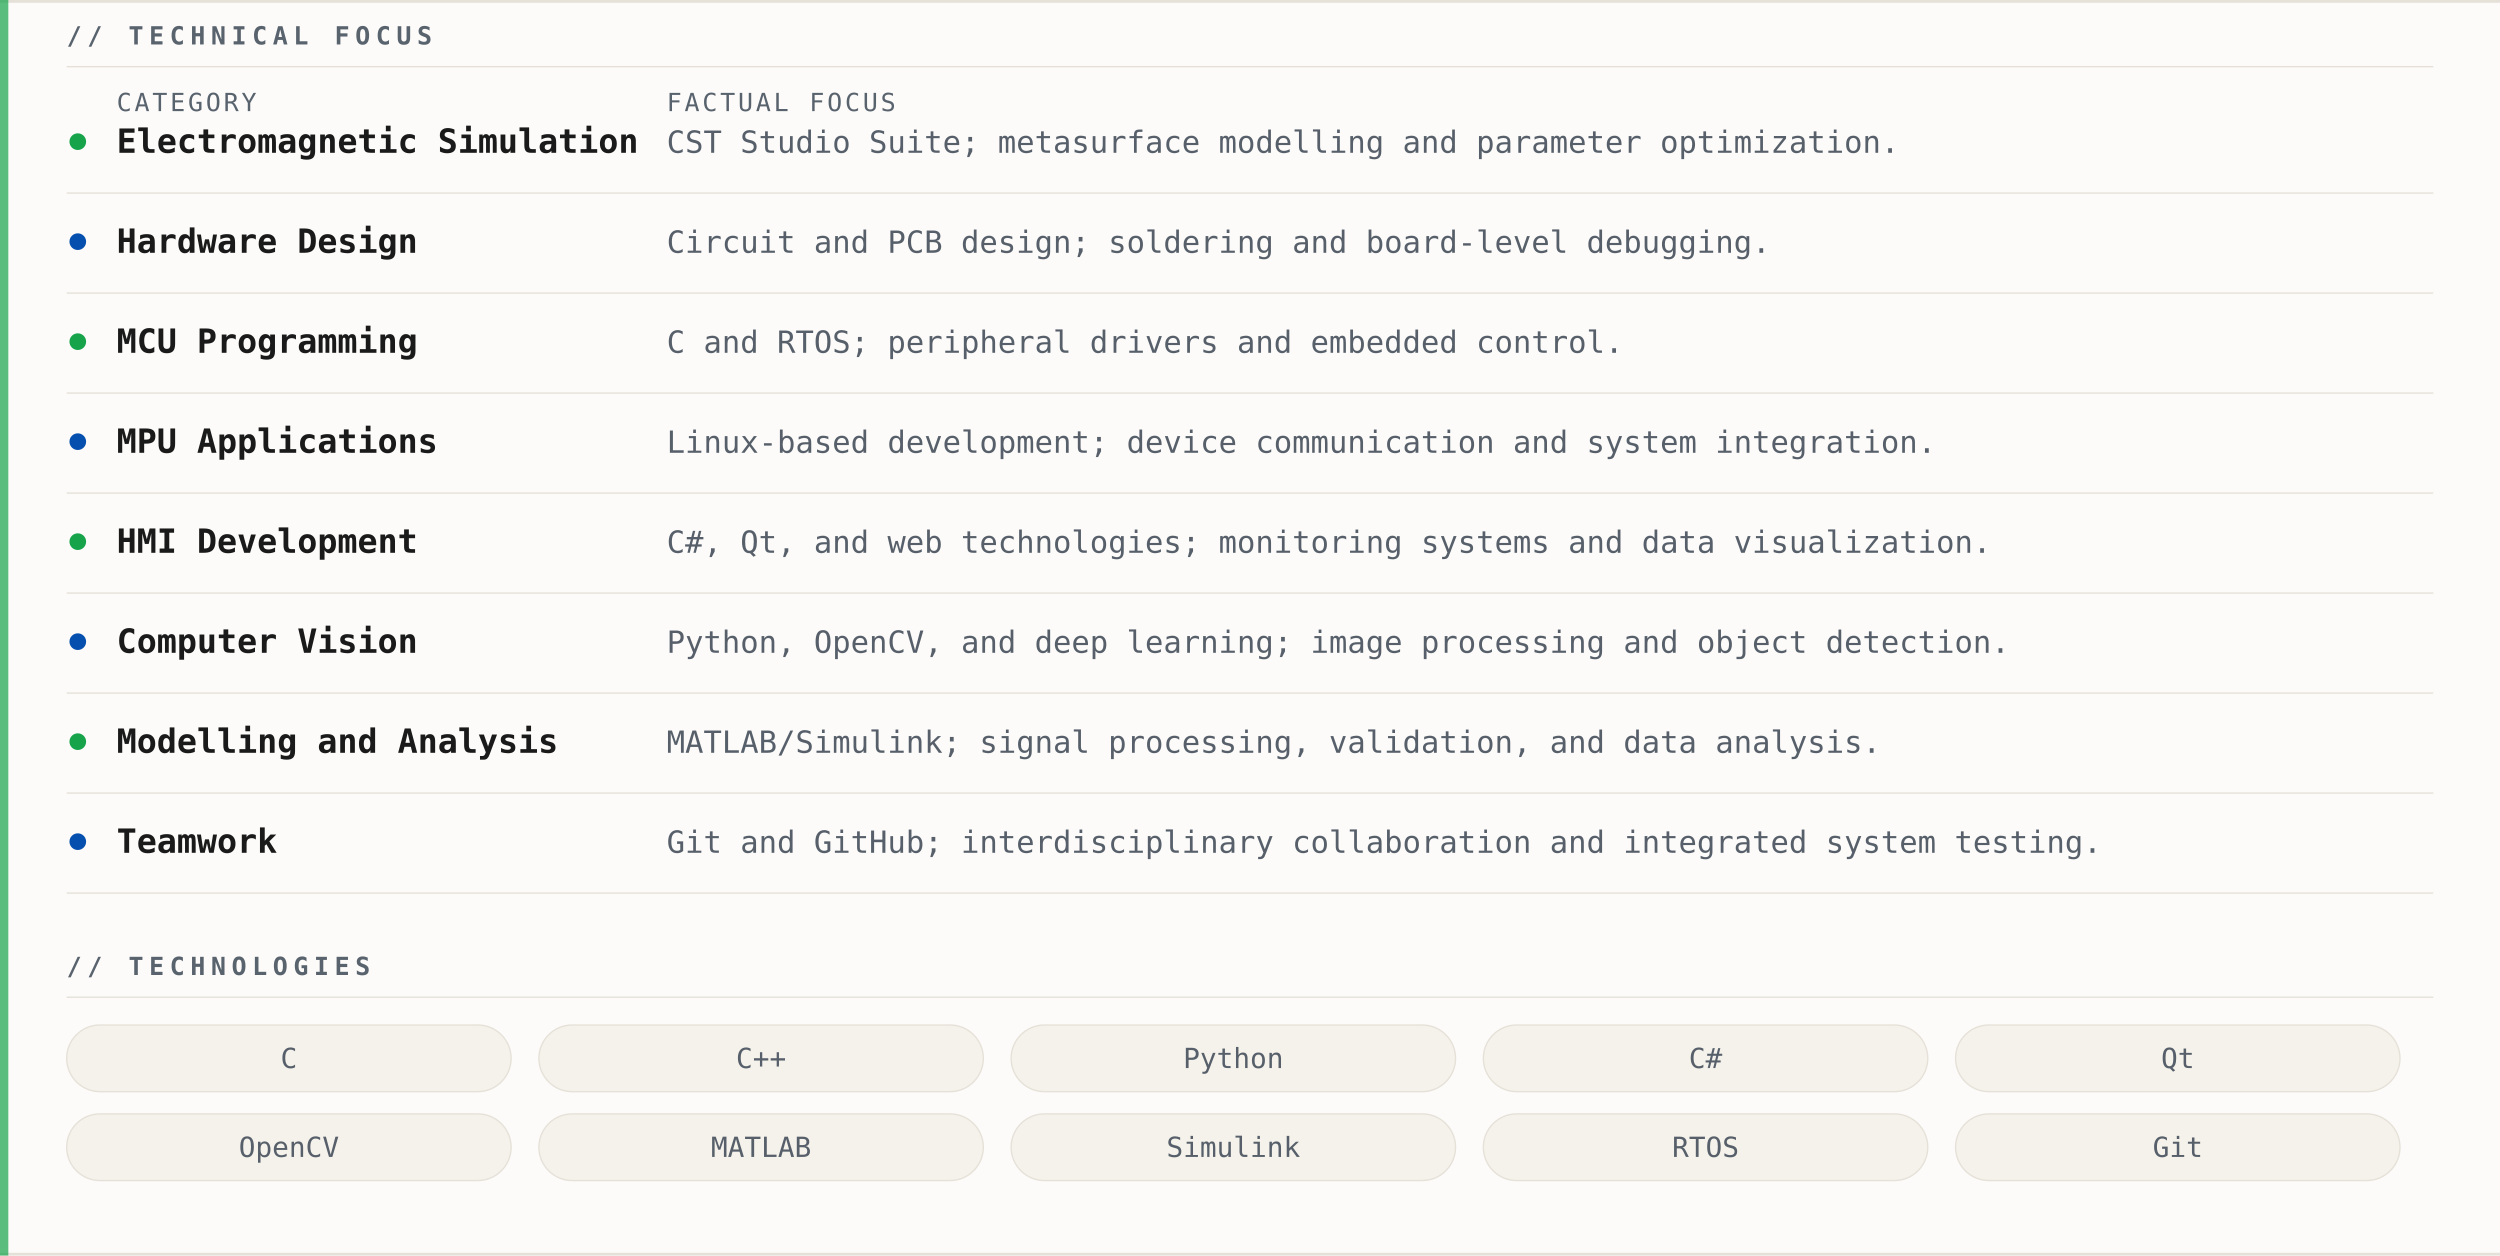
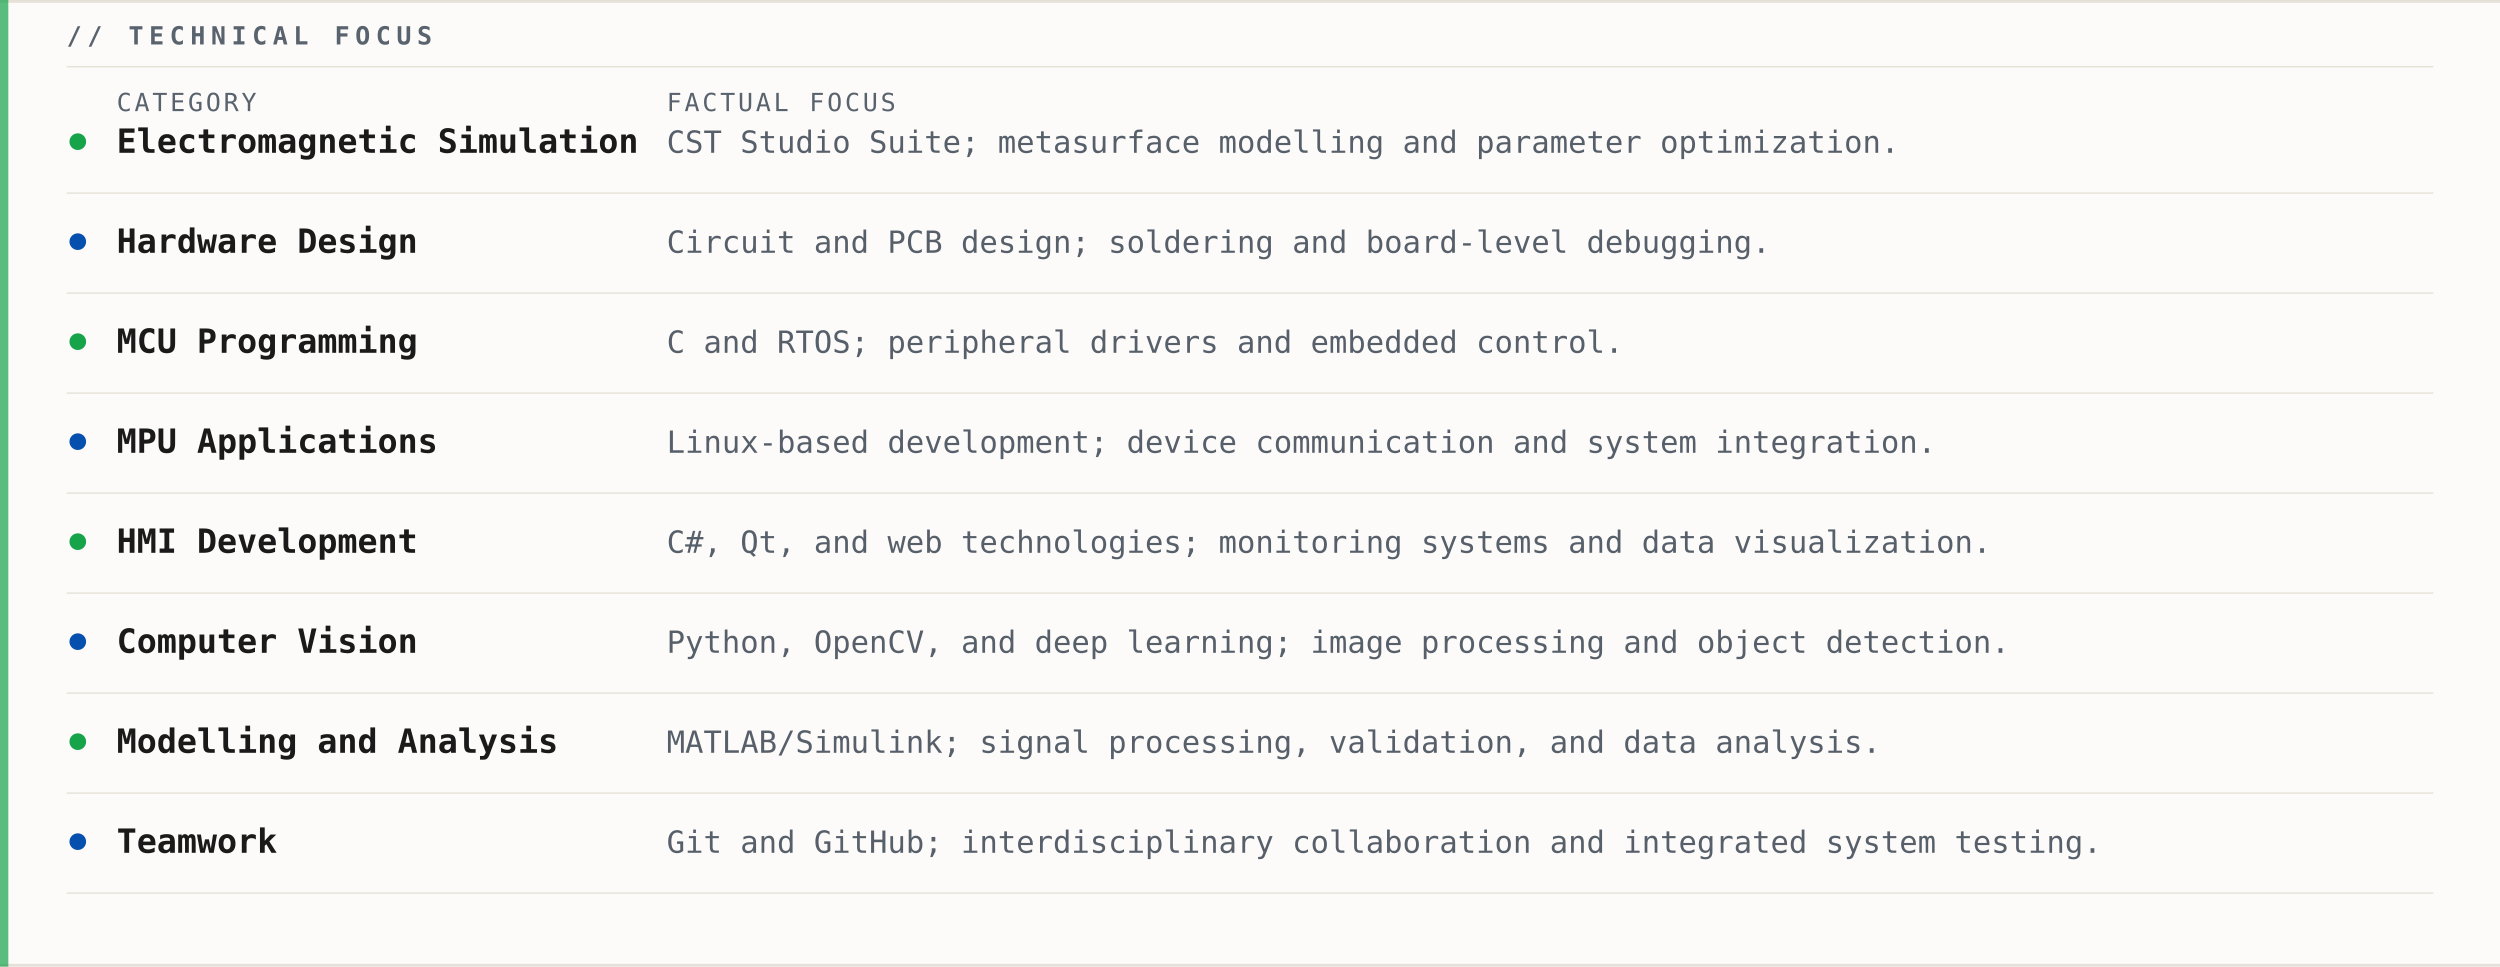
- <svg xmlns="http://www.w3.org/2000/svg" width="900" height="452" viewBox="0 0 900 452" role="img" aria-labelledby="title desc">
-   <rect width="900" height="452" fill="#fcfbf9" />
-   <path d="M0 .5H900M0 451.5H900" stroke="#e5e1d8" stroke-width="1" />
+ <svg xmlns="http://www.w3.org/2000/svg" width="900" height="348" viewBox="0 0 900 348" role="img" aria-labelledby="title desc">
+   <rect width="900" height="348" fill="#fcfbf9" />
+   <path d="M0 .5H900M0 347.5H900" stroke="#e5e1d8" stroke-width="1" />
  <text x="24" y="16" font-family="Consolas, Menlo, 'DejaVu Sans Mono', 'Courier New', monospace" font-size="9" font-weight="700" letter-spacing="2" fill="#59636e">// TECHNICAL FOCUS</text>
  <path d="M24 24H876" stroke="#e5e1d8" stroke-width=".5" />
  <text x="42" y="40" font-family="Consolas, Menlo, 'DejaVu Sans Mono', 'Courier New', monospace" font-size="9" letter-spacing="1" fill="#59636e">CATEGORY</text>
  <text x="240" y="40" font-family="Consolas, Menlo, 'DejaVu Sans Mono', 'Courier New', monospace" font-size="9" letter-spacing="1" fill="#59636e">FACTUAL FOCUS</text>
  <circle cx="28" cy="51" r="3" fill="#16a34a" />
  <text x="42" y="55" font-family="Consolas, Menlo, 'DejaVu Sans Mono', 'Courier New', monospace" font-size="12" font-weight="700" fill="#1a1a1a">Electromagnetic Simulation</text>
  <text x="240" y="55" font-family="Consolas, Menlo, 'DejaVu Sans Mono', 'Courier New', monospace" font-size="11" fill="#57606a">CST Studio Suite; metasurface modelling and parameter optimization.</text>
  <path d="M24 69.5H876" stroke="#e5e1d8" stroke-width=".5" />
  <circle cx="28" cy="87" r="3" fill="#0550ae" />
  <text x="42" y="91" font-family="Consolas, Menlo, 'DejaVu Sans Mono', 'Courier New', monospace" font-size="12" font-weight="700" fill="#1a1a1a">Hardware Design</text>
  <text x="240" y="91" font-family="Consolas, Menlo, 'DejaVu Sans Mono', 'Courier New', monospace" font-size="11" fill="#57606a">Circuit and PCB design; soldering and board-level debugging.</text>
  <path d="M24 105.5H876" stroke="#e5e1d8" stroke-width=".5" />
  <circle cx="28" cy="123" r="3" fill="#16a34a" />
  <text x="42" y="127" font-family="Consolas, Menlo, 'DejaVu Sans Mono', 'Courier New', monospace" font-size="12" font-weight="700" fill="#1a1a1a">MCU Programming</text>
  <text x="240" y="127" font-family="Consolas, Menlo, 'DejaVu Sans Mono', 'Courier New', monospace" font-size="11" fill="#57606a">C and RTOS; peripheral drivers and embedded control.</text>
  <path d="M24 141.5H876" stroke="#e5e1d8" stroke-width=".5" />
  <circle cx="28" cy="159" r="3" fill="#0550ae" />
  <text x="42" y="163" font-family="Consolas, Menlo, 'DejaVu Sans Mono', 'Courier New', monospace" font-size="12" font-weight="700" fill="#1a1a1a">MPU Applications</text>
  <text x="240" y="163" font-family="Consolas, Menlo, 'DejaVu Sans Mono', 'Courier New', monospace" font-size="11" fill="#57606a">Linux-based development; device communication and system integration.</text>
  <path d="M24 177.5H876" stroke="#e5e1d8" stroke-width=".5" />
  <circle cx="28" cy="195" r="3" fill="#16a34a" />
  <text x="42" y="199" font-family="Consolas, Menlo, 'DejaVu Sans Mono', 'Courier New', monospace" font-size="12" font-weight="700" fill="#1a1a1a">HMI Development</text>
  <text x="240" y="199" font-family="Consolas, Menlo, 'DejaVu Sans Mono', 'Courier New', monospace" font-size="11" fill="#57606a">C#, Qt, and web technologies; monitoring systems and data visualization.</text>
  <path d="M24 213.5H876" stroke="#e5e1d8" stroke-width=".5" />
  <circle cx="28" cy="231" r="3" fill="#0550ae" />
  <text x="42" y="235" font-family="Consolas, Menlo, 'DejaVu Sans Mono', 'Courier New', monospace" font-size="12" font-weight="700" fill="#1a1a1a">Computer Vision</text>
  <text x="240" y="235" font-family="Consolas, Menlo, 'DejaVu Sans Mono', 'Courier New', monospace" font-size="11" fill="#57606a">Python, OpenCV, and deep learning; image processing and object detection.</text>
  <path d="M24 249.5H876" stroke="#e5e1d8" stroke-width=".5" />
  <circle cx="28" cy="267" r="3" fill="#16a34a" />
  <text x="42" y="271" font-family="Consolas, Menlo, 'DejaVu Sans Mono', 'Courier New', monospace" font-size="12" font-weight="700" fill="#1a1a1a">Modelling and Analysis</text>
  <text x="240" y="271" font-family="Consolas, Menlo, 'DejaVu Sans Mono', 'Courier New', monospace" font-size="11" fill="#57606a">MATLAB/Simulink; signal processing, validation, and data analysis.</text>
  <path d="M24 285.5H876" stroke="#e5e1d8" stroke-width=".5" />
  <circle cx="28" cy="303" r="3" fill="#0550ae" />
  <text x="42" y="307" font-family="Consolas, Menlo, 'DejaVu Sans Mono', 'Courier New', monospace" font-size="12" font-weight="700" fill="#1a1a1a">Teamwork</text>
  <text x="240" y="307" font-family="Consolas, Menlo, 'DejaVu Sans Mono', 'Courier New', monospace" font-size="11" fill="#57606a">Git and GitHub; interdisciplinary collaboration and integrated system testing.</text>
  <path d="M24 321.5H876" stroke="#e5e1d8" stroke-width=".5" />
-   <text x="24" y="351" font-family="Consolas, Menlo, 'DejaVu Sans Mono', 'Courier New', monospace" font-size="9" font-weight="700" letter-spacing="2" fill="#59636e">// TECHNOLOGIES</text>
-   <path d="M24 359H876" stroke="#e5e1d8" stroke-width=".5" />
-   <rect x="24" y="369" width="160" height="24" rx="12" fill="#f5f2eb" stroke="#e5e1d8" stroke-width=".5" />
-   <text x="104" y="384.5" text-anchor="middle" font-family="Consolas, Menlo, 'DejaVu Sans Mono', 'Courier New', monospace" font-size="10" fill="#57606a">C</text>
-   <rect x="194" y="369" width="160" height="24" rx="12" fill="#f5f2eb" stroke="#e5e1d8" stroke-width=".5" />
-   <text x="274" y="384.5" text-anchor="middle" font-family="Consolas, Menlo, 'DejaVu Sans Mono', 'Courier New', monospace" font-size="10" fill="#57606a">C++</text>
-   <rect x="364" y="369" width="160" height="24" rx="12" fill="#f5f2eb" stroke="#e5e1d8" stroke-width=".5" />
-   <text x="444" y="384.5" text-anchor="middle" font-family="Consolas, Menlo, 'DejaVu Sans Mono', 'Courier New', monospace" font-size="10" fill="#57606a">Python</text>
-   <rect x="534" y="369" width="160" height="24" rx="12" fill="#f5f2eb" stroke="#e5e1d8" stroke-width=".5" />
-   <text x="614" y="384.5" text-anchor="middle" font-family="Consolas, Menlo, 'DejaVu Sans Mono', 'Courier New', monospace" font-size="10" fill="#57606a">C#</text>
-   <rect x="704" y="369" width="160" height="24" rx="12" fill="#f5f2eb" stroke="#e5e1d8" stroke-width=".5" />
-   <text x="784" y="384.5" text-anchor="middle" font-family="Consolas, Menlo, 'DejaVu Sans Mono', 'Courier New', monospace" font-size="10" fill="#57606a">Qt</text>
-   <rect x="24" y="401" width="160" height="24" rx="12" fill="#f5f2eb" stroke="#e5e1d8" stroke-width=".5" />
-   <text x="104" y="416.5" text-anchor="middle" font-family="Consolas, Menlo, 'DejaVu Sans Mono', 'Courier New', monospace" font-size="10" fill="#57606a">OpenCV</text>
-   <rect x="194" y="401" width="160" height="24" rx="12" fill="#f5f2eb" stroke="#e5e1d8" stroke-width=".5" />
-   <text x="274" y="416.5" text-anchor="middle" font-family="Consolas, Menlo, 'DejaVu Sans Mono', 'Courier New', monospace" font-size="10" fill="#57606a">MATLAB</text>
-   <rect x="364" y="401" width="160" height="24" rx="12" fill="#f5f2eb" stroke="#e5e1d8" stroke-width=".5" />
-   <text x="444" y="416.5" text-anchor="middle" font-family="Consolas, Menlo, 'DejaVu Sans Mono', 'Courier New', monospace" font-size="10" fill="#57606a">Simulink</text>
-   <rect x="534" y="401" width="160" height="24" rx="12" fill="#f5f2eb" stroke="#e5e1d8" stroke-width=".5" />
-   <text x="614" y="416.5" text-anchor="middle" font-family="Consolas, Menlo, 'DejaVu Sans Mono', 'Courier New', monospace" font-size="10" fill="#57606a">RTOS</text>
-   <rect x="704" y="401" width="160" height="24" rx="12" fill="#f5f2eb" stroke="#e5e1d8" stroke-width=".5" />
-   <text x="784" y="416.5" text-anchor="middle" font-family="Consolas, Menlo, 'DejaVu Sans Mono', 'Courier New', monospace" font-size="10" fill="#57606a">Git</text>
-   <rect width="3" height="452" fill="#16a34a" opacity=".7" />
+   <rect width="3" height="348" fill="#16a34a" opacity=".7" />
</svg>
